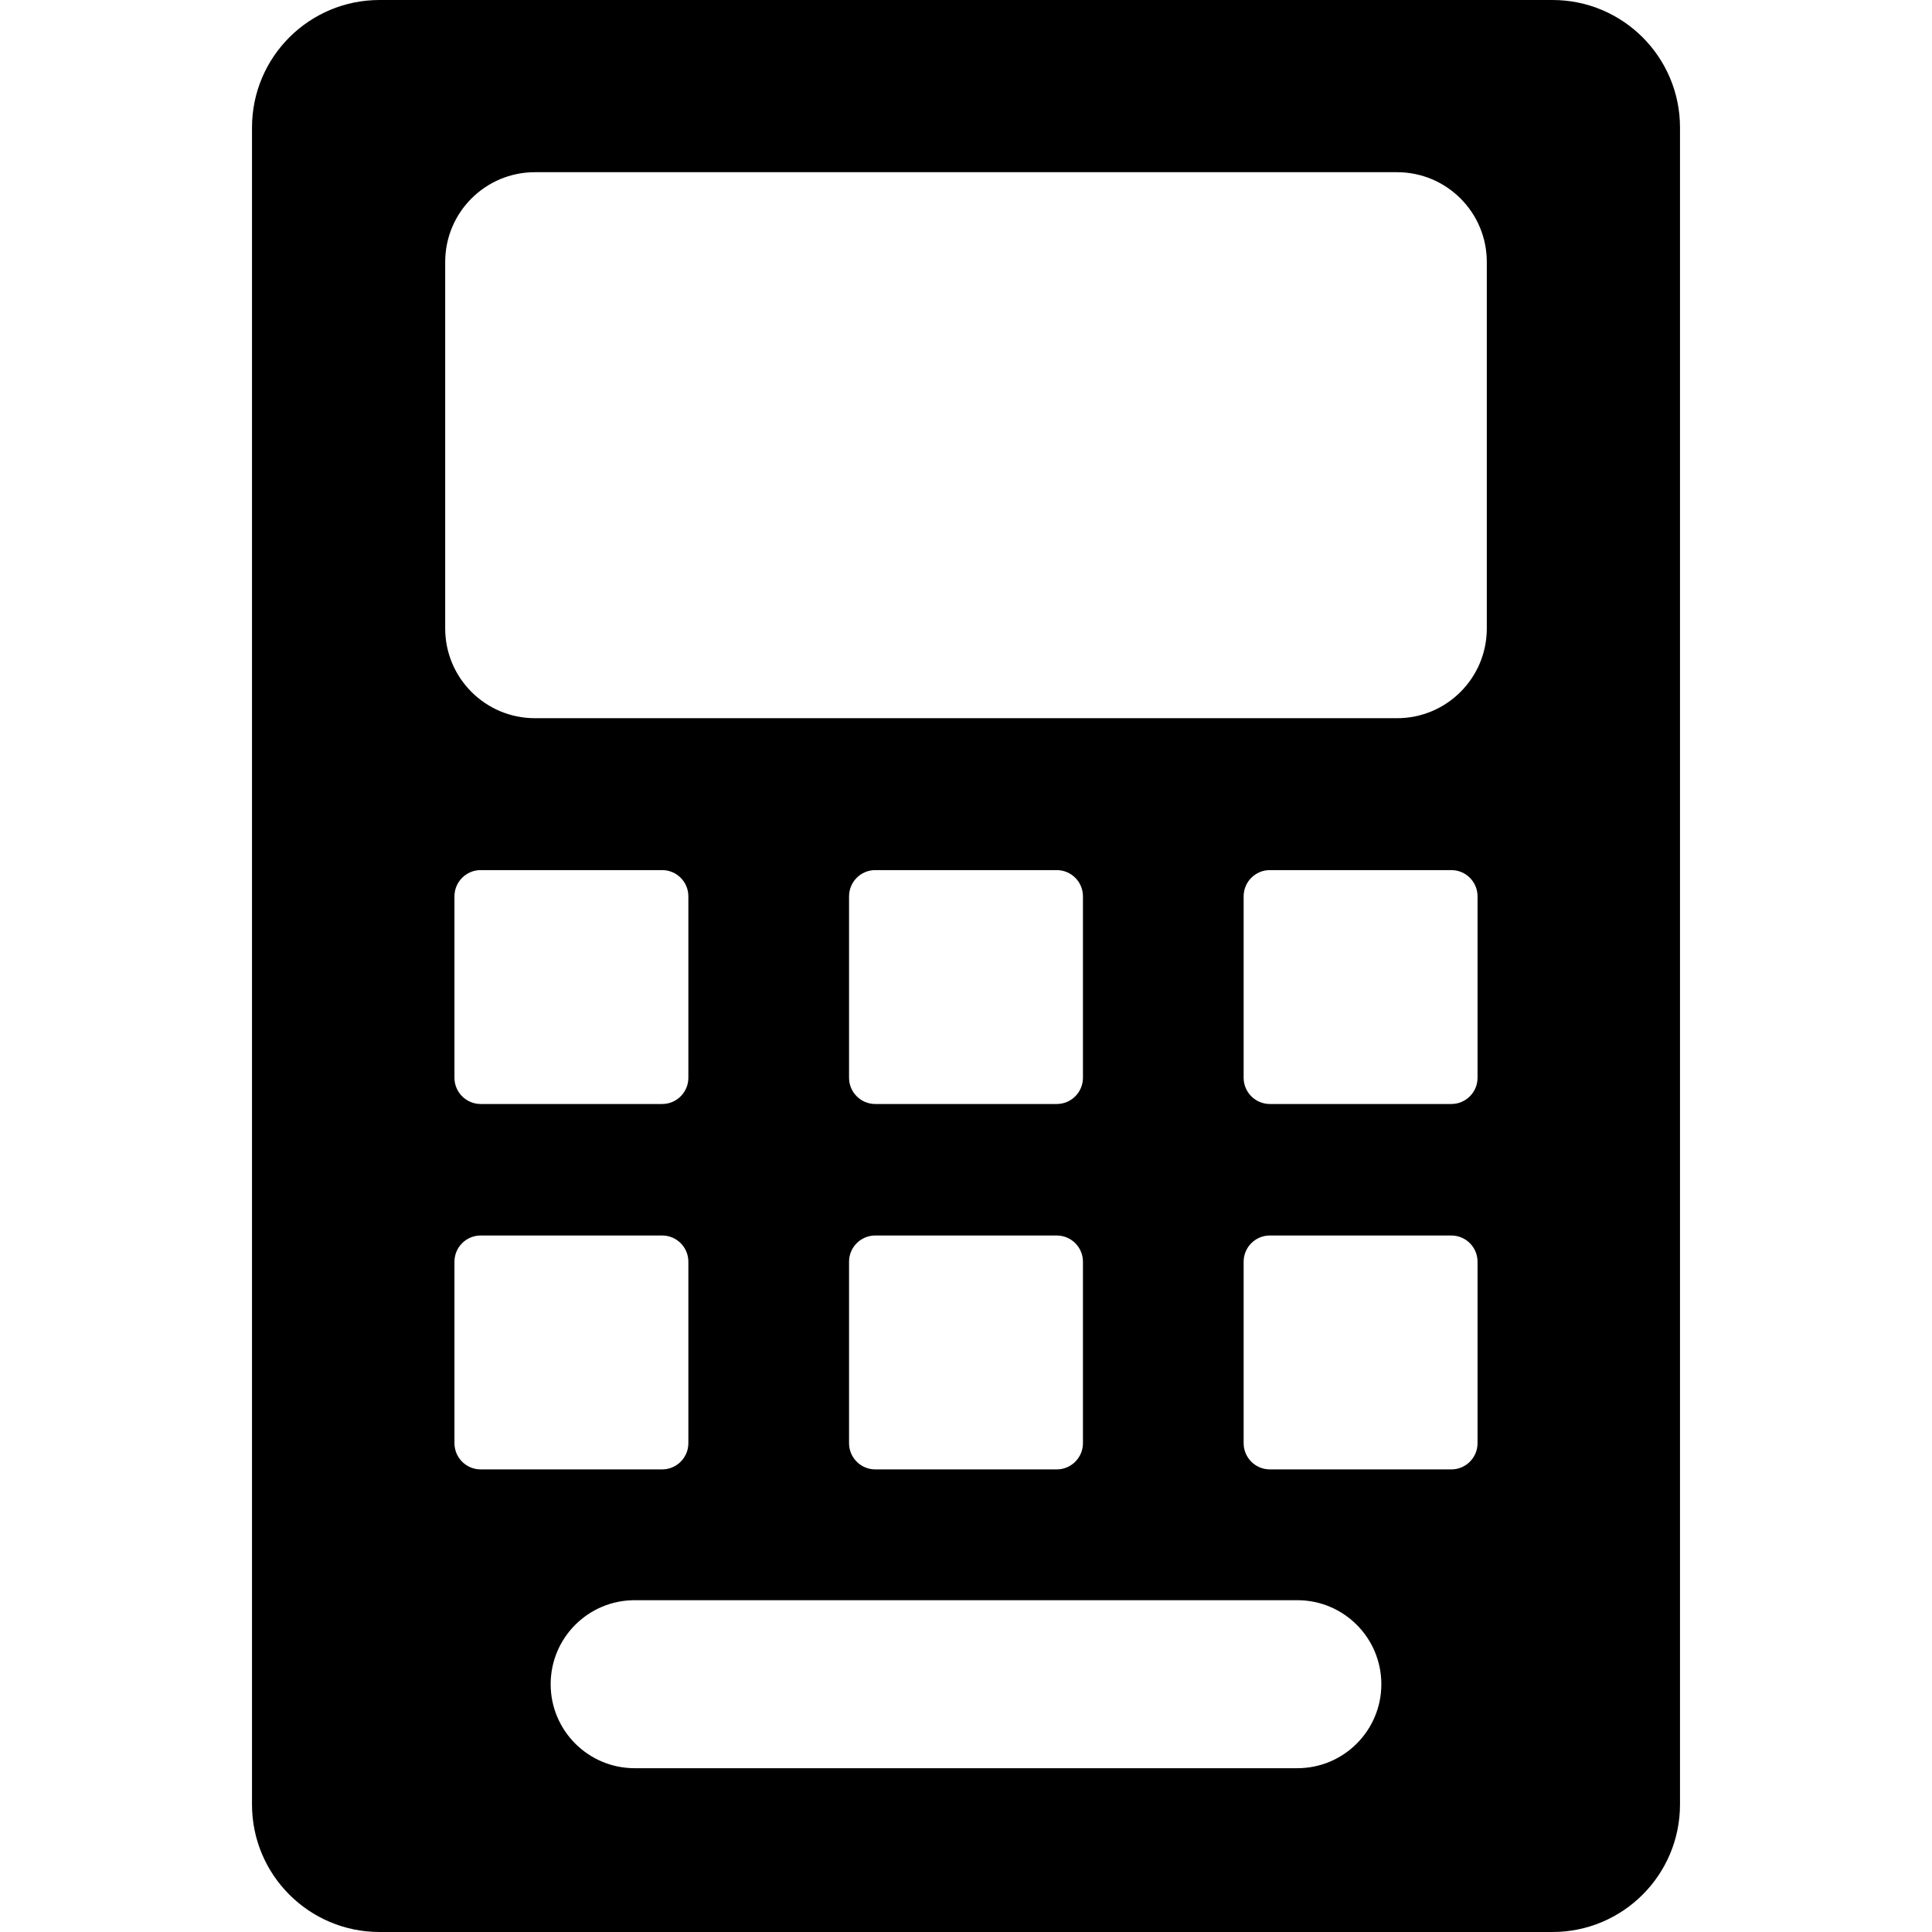
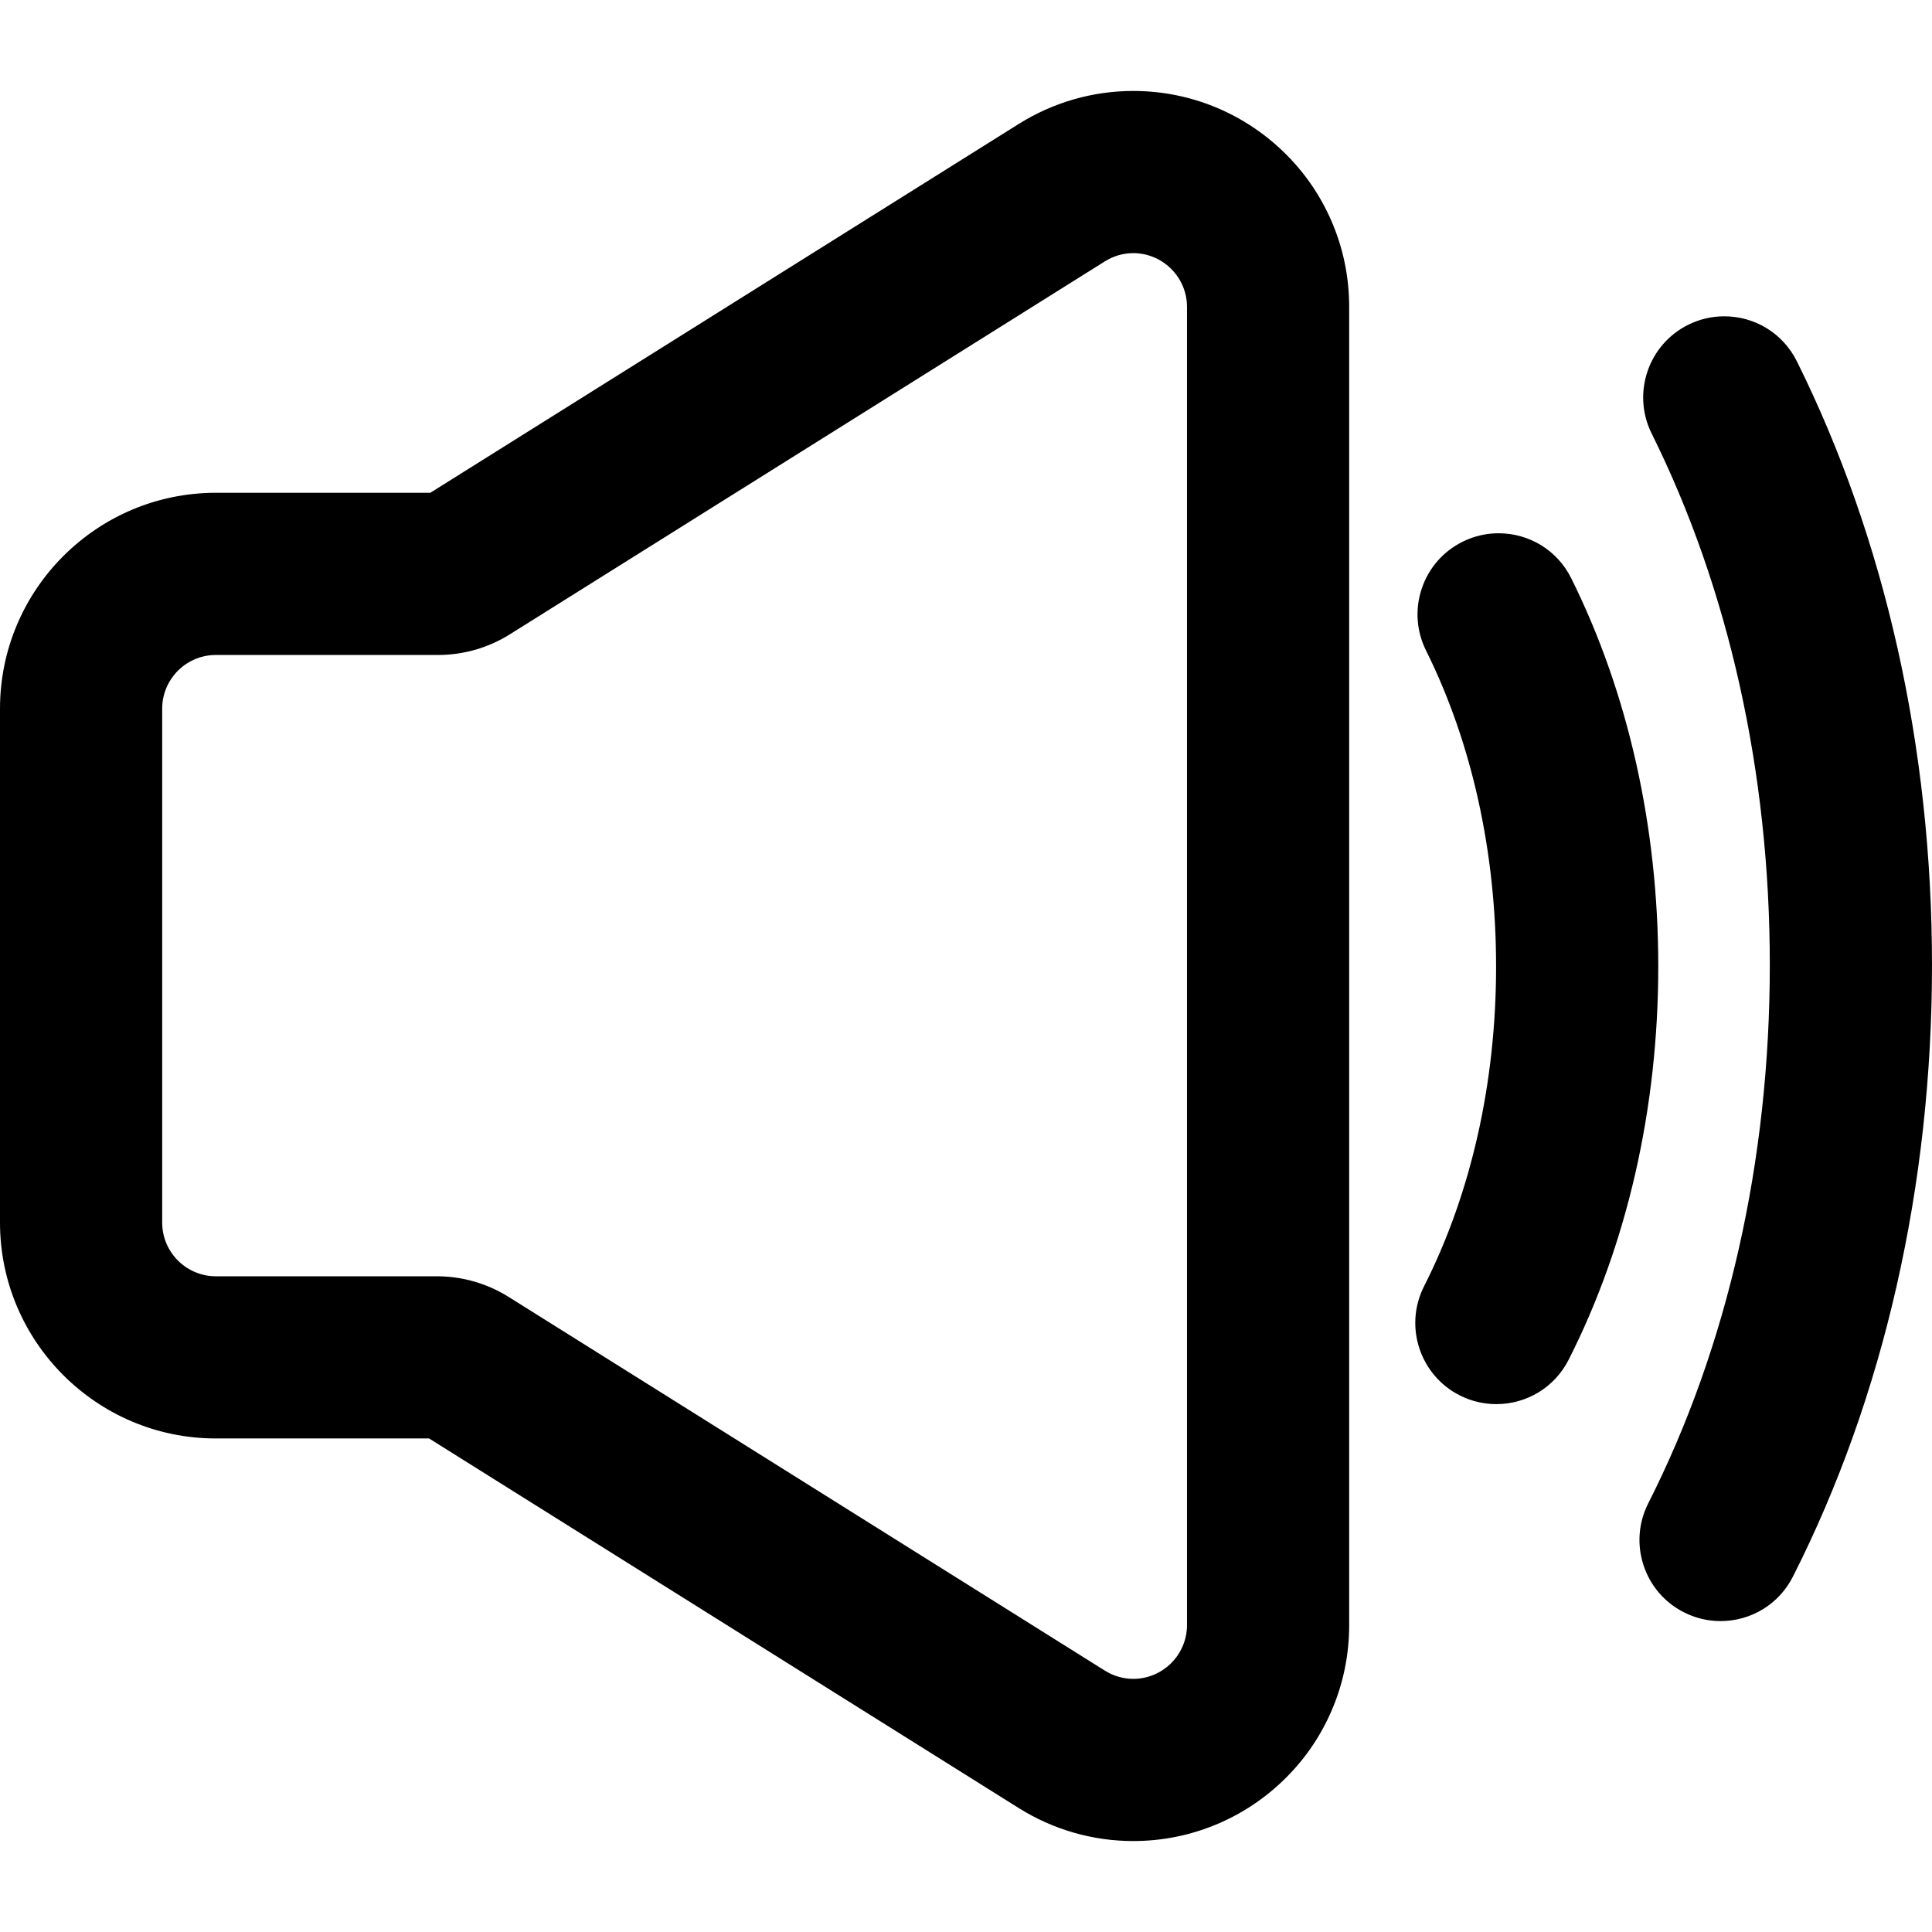
- <svg xmlns="http://www.w3.org/2000/svg" fill="#000000" height="800px" width="800px" version="1.1" id="Layer_1" viewBox="0 0 460 460" xml:space="preserve">
-   <g id="XMLID_241_">
+ <svg xmlns="http://www.w3.org/2000/svg" fill="#000000" version="1.1" id="Capa_1" width="800px" height="800px" viewBox="0 0 522.234 522.234" xml:space="preserve">
+   <g>
    <g>
-       <path d="M369.635,0H90.365C73.595,0,60,13.595,60,30.365v399.27C60,446.405,73.595,460,90.365,460h279.27    c16.77,0,30.365-13.595,30.365-30.365V30.365C400,13.595,386.405,0,369.635,0z M108.204,343.61v-43.196    c0-3.451,2.797-6.248,6.248-6.248h43.196c3.451,0,6.248,2.797,6.248,6.248v43.196c0,3.451-2.797,6.248-6.248,6.248h-43.196    C111.001,349.858,108.204,347.06,108.204,343.61z M108.204,256.61v-43.196c0-3.451,2.797-6.248,6.248-6.248h43.196    c3.451,0,6.248,2.797,6.248,6.248v43.196c0,3.451-2.797,6.248-6.248,6.248h-43.196C111.001,262.858,108.204,260.06,108.204,256.61    z M308.891,421H151.109c-11.046,0-20-8.954-20-20c0-11.046,8.954-20,20-20h157.782c11.046,0,20,8.954,20,20    C328.891,412.046,319.937,421,308.891,421z M208.402,294.165h43.196c3.451,0,6.248,2.797,6.248,6.248v43.196    c0,3.451-2.797,6.248-6.248,6.248h-43.196c-3.451,0-6.248-2.797-6.248-6.248v-43.196    C202.154,296.963,204.951,294.165,208.402,294.165z M202.154,256.61v-43.196c0-3.451,2.797-6.248,6.248-6.248h43.196    c3.451,0,6.248,2.797,6.248,6.248v43.196c0,3.451-2.797,6.248-6.248,6.248h-43.196C204.951,262.858,202.154,260.06,202.154,256.61    z M345.548,349.858h-43.196c-3.451,0-6.248-2.797-6.248-6.248v-43.196c0-3.451,2.797-6.248,6.248-6.248h43.196    c3.451,0,6.248,2.797,6.248,6.248v43.196h0C351.796,347.061,348.999,349.858,345.548,349.858z M345.548,262.858h-43.196    c-3.451,0-6.248-2.797-6.248-6.248v-43.196c0-3.451,2.797-6.248,6.248-6.248h43.196c3.451,0,6.248,2.797,6.248,6.248v43.196h0    C351.796,260.061,348.999,262.858,345.548,262.858z M354,149.637c0,11.799-9.565,21.363-21.363,21.363H127.364    C115.565,171,106,161.435,106,149.637V62.363C106,50.565,115.565,41,127.364,41h205.273C344.435,41,354,50.565,354,62.363V149.637    z" />
+       <g>
+         <path d="M346.35,41.163c-10.855-10.367-25.076-16.078-40.045-16.078c-10.832,0-21.445,3.063-30.689,8.857l-159.161,99.761H58.354     c-31.9,0-57.854,25.952-57.854,57.853v138.918c0,31.9,25.953,57.854,57.854,57.854h57.773l159.487,99.965     c9.244,5.795,19.857,8.857,30.691,8.857c14.969,0,29.189-5.71,40.047-16.078c5.543-5.293,9.908-11.525,12.979-18.523     c3.227-7.353,4.861-15.184,4.861-23.275V261.22v-0.205V82.963c0-8.094-1.635-15.925-4.861-23.278     C356.26,52.689,351.893,46.457,346.35,41.163z M321.354,261.015v0.205v178.052c0,8.803-7.227,15.037-15.049,15.037     c-2.664,0-5.398-0.724-7.939-2.316L137.222,350.989c-5.736-3.595-12.368-5.502-19.138-5.502h-59.73     c-8.292,0-15.014-6.722-15.014-15.014V191.556c0-8.291,6.722-15.013,15.014-15.013h60.059c6.77,0,13.4-1.907,19.137-5.502     L298.365,70.242c2.541-1.593,5.273-2.316,7.939-2.316c7.822,0,15.049,6.236,15.049,15.038V261.015z" />
+         <path d="M306.305,497.649c-10.929,0-21.634-3.089-30.957-8.934l-159.365-99.889H58.354C26.177,388.827,0,362.649,0,330.474     V191.556c0-32.176,26.177-58.353,58.354-58.353h57.958L275.35,33.519c9.325-5.844,20.029-8.934,30.955-8.934     c15.096,0,29.44,5.759,40.391,16.216c5.591,5.34,9.995,11.625,13.093,18.683c3.254,7.415,4.903,15.314,4.903,23.479v356.309     c0,8.163-1.649,16.062-4.903,23.477c-3.099,7.062-7.503,13.348-13.091,18.684C335.746,491.891,321.401,497.649,306.305,497.649z      M58.354,134.203C26.729,134.203,1,159.931,1,191.556v138.918c0,31.625,25.729,57.354,57.354,57.354h57.917l0.122,0.076     l159.487,99.965c9.164,5.745,19.685,8.781,30.426,8.781c14.838,0,28.938-5.661,39.701-15.939     c5.493-5.245,9.821-11.423,12.866-18.363c3.198-7.287,4.819-15.05,4.819-23.074V82.963c0-8.025-1.621-15.79-4.819-23.077     c-3.044-6.937-7.373-13.114-12.868-18.362c-10.763-10.279-24.861-15.939-39.699-15.939c-10.738,0-21.259,3.037-30.424,8.781     l-159.283,99.837H58.354z M306.305,454.809c-2.87,0-5.708-0.827-8.205-2.393L136.956,351.413     c-5.664-3.55-12.189-5.426-18.872-5.426h-59.73c-8.554,0-15.514-6.959-15.514-15.514V191.556c0-8.554,6.959-15.513,15.514-15.513     h60.059c6.682,0,13.207-1.876,18.871-5.426L298.1,69.818c2.497-1.565,5.335-2.393,8.205-2.393c8.573,0,15.549,6.97,15.549,15.538     v356.308C321.854,447.839,314.878,454.809,306.305,454.809z M58.354,177.043c-8.003,0-14.514,6.51-14.514,14.513v138.918     c0,8.003,6.511,14.514,14.514,14.514h59.73c6.871,0,13.58,1.929,19.403,5.578l161.144,101.003c2.338,1.466,4.991,2.24,7.674,2.24     c8.022,0,14.549-6.521,14.549-14.537V82.963c0-8.016-6.526-14.538-14.549-14.538c-2.683,0-5.336,0.774-7.674,2.24     L137.814,171.465c-5.824,3.649-12.533,5.578-19.402,5.578H58.354z" />
+       </g>
+       <g>
+         <path d="M424.273,156.536c-5.266-10.594-18.125-14.911-28.715-9.646c-10.594,5.266-14.912,18.123-9.646,28.716     c12.426,24.995,18.992,54.604,18.992,85.626c0,31.506-6.754,61.487-19.533,86.705c-5.348,10.553-1.129,23.442,9.424,28.79     c3.104,1.572,6.408,2.317,9.664,2.317c7.816,0,15.35-4.294,19.125-11.742c15.807-31.191,24.16-67.869,24.16-106.07     C447.746,223.628,439.629,187.424,424.273,156.536z" />
+         <path d="M404.459,379.545c-3.456,0-6.784-0.798-9.89-2.371c-10.782-5.464-15.108-18.681-9.645-29.462     c12.744-25.147,19.479-55.052,19.479-86.479c0-30.948-6.549-60.48-18.939-85.404c-2.606-5.243-3.016-11.188-1.15-16.738     c1.864-5.55,5.778-10.042,11.021-12.648c3.064-1.523,6.341-2.296,9.739-2.296c8.388,0,15.916,4.662,19.646,12.167     c15.391,30.959,23.524,67.239,23.522,104.919c0,38.28-8.373,75.037-24.214,106.296     C420.273,374.94,412.773,379.545,404.459,379.545z M405.075,145.146c-3.242,0-6.369,0.737-9.294,2.191     c-5.004,2.487-8.74,6.774-10.52,12.071c-1.779,5.297-1.39,10.97,1.098,15.974c12.459,25.062,19.045,54.748,19.045,85.849     c0,31.584-6.773,61.645-19.587,86.931c-5.215,10.29-1.086,22.904,9.203,28.118c2.965,1.502,6.141,2.264,9.438,2.264     c7.936,0,15.094-4.395,18.679-11.468c15.771-31.12,24.106-67.721,24.106-105.845c0.002-37.526-8.096-73.652-23.418-104.474     C420.266,149.596,413.081,145.146,405.075,145.146z" />
+       </g>
+       <g>
+         <path d="M456.547,88.245c-10.594,5.266-14.912,18.122-9.646,28.716c20.932,42.105,31.994,91.864,31.994,143.897     c0,52.847-11.381,103.237-32.912,145.727c-5.348,10.552-1.129,23.441,9.424,28.788c3.104,1.573,6.408,2.318,9.666,2.318     c7.814,0,15.35-4.294,19.123-11.743c24.559-48.462,37.539-105.549,37.539-165.09c0-58.615-12.611-114.968-36.473-162.968     C479.996,87.297,467.141,82.977,456.547,88.245z" />
+         <path d="M465.072,438.19c-3.458,0-6.787-0.798-9.893-2.372c-5.223-2.646-9.102-7.168-10.923-12.732s-1.367-11.506,1.279-16.728     c21.496-42.42,32.858-92.733,32.858-145.501c0-51.958-11.045-101.64-31.941-143.674c-5.381-10.824-0.952-24.006,9.871-29.386     c3.065-1.524,6.343-2.297,9.742-2.297c8.386,0,15.912,4.663,19.643,12.167c23.896,48.067,36.525,104.498,36.525,163.19     c0,59.619-12.999,116.785-37.593,165.315C480.887,433.586,473.388,438.19,465.072,438.19z M466.066,86.5     c-3.243,0-6.371,0.738-9.297,2.193c-5.004,2.487-8.74,6.774-10.52,12.071s-1.389,10.97,1.098,15.974     c20.966,42.172,32.047,92.008,32.047,144.12c0,52.924-11.399,103.394-32.966,145.952c-2.526,4.984-2.96,10.654-1.222,15.965     s5.44,9.626,10.425,12.151c2.965,1.503,6.141,2.265,9.44,2.265c7.937,0,15.094-4.395,18.677-11.469     c24.523-48.392,37.485-105.401,37.485-164.864c0-58.54-12.594-114.816-36.42-162.745C481.253,90.949,474.069,86.5,466.066,86.5z" />
+       </g>
    </g>
  </g>
</svg>
